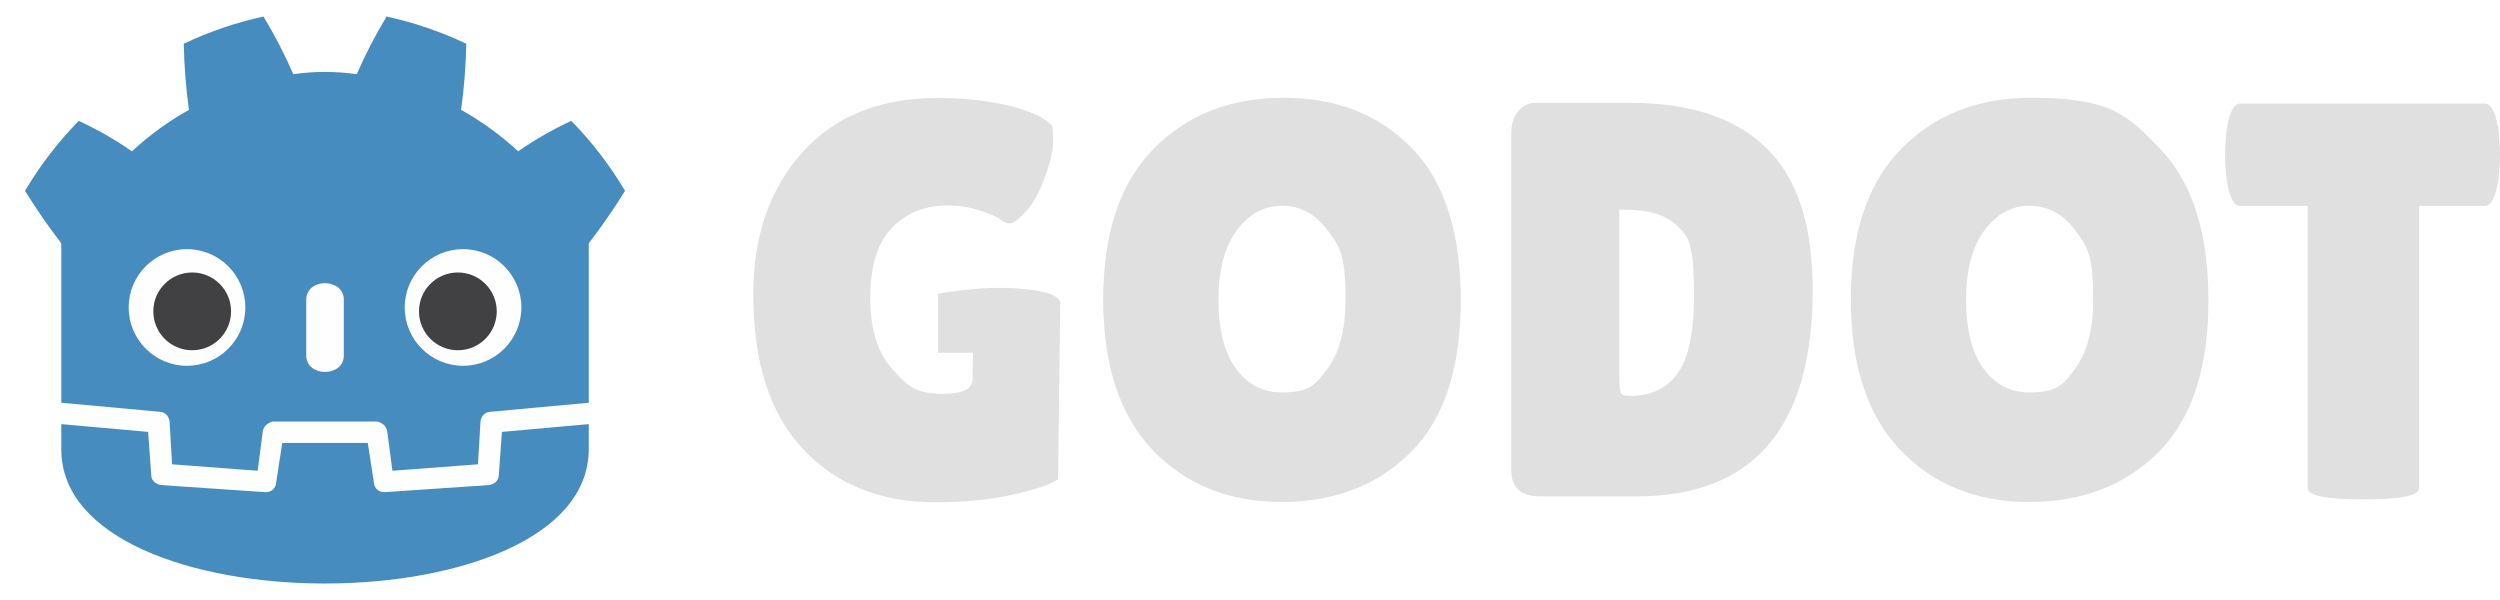
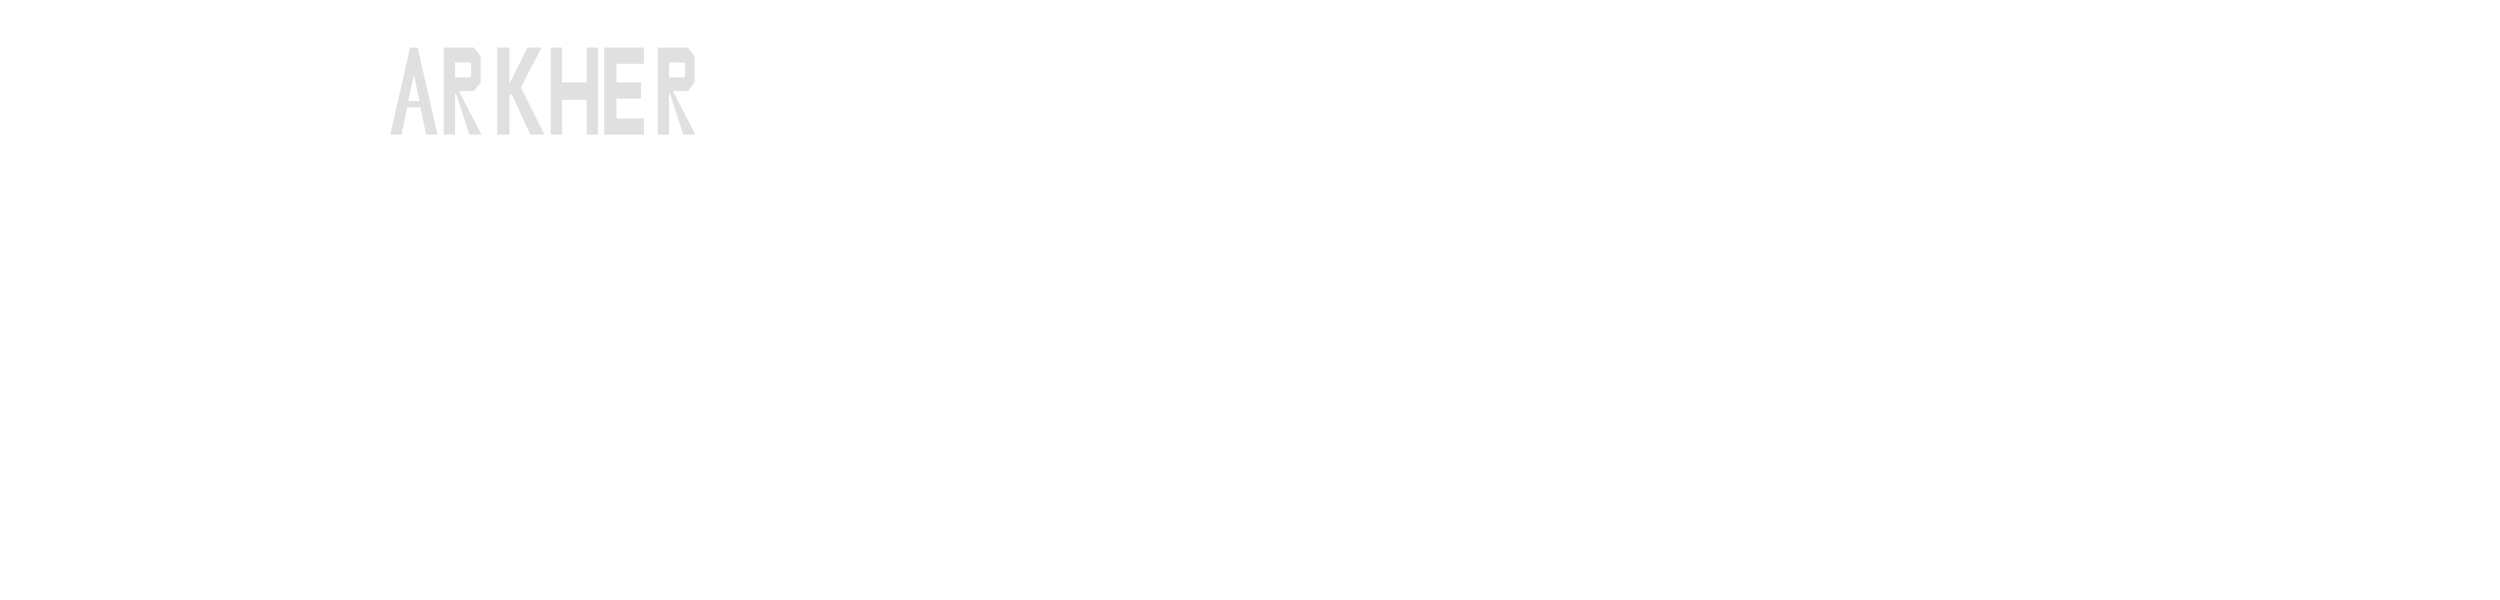
- <svg xmlns="http://www.w3.org/2000/svg" width="100" height="24" stroke-linejoin="round">
-   <path fill="#e0e0e0" d="M40.122 11.514c-1.211-.019-2.597.234-2.597.234v2.364h1.393l-.015 1.052q0 .587-1.159.587c-1.159 0-1.454-.328-2.045-.979q-.89-.98-.889-2.867 0-1.89.865-2.79.866-.899 2.261-.899c.411.003.821.067 1.214.191q.63.192.844.358.212.172.405.17.19 0 .616-.45.43-.45.767-1.359c.224-.61.337-1.076.337-1.407a6 6 0 0 0-.023-.674q-.47-.517-1.744-.821-1.268-.305-2.844-.304-3.463 0-5.419 2.181-1.957 2.182-1.957 5.668 0 4.094 2.001 6.207 2.002 2.114 5.263 2.113 1.754 0 3.114-.303 1.361-.303 1.811-.619l.09-7.038c0-.408-1.079-.594-2.289-.615M51.279 8.23q-1.078 0-1.81.989-.73.99-.731 2.776 0 1.79.698 2.745.697.957 1.832.957c1.135 0 1.372-.323 1.844-.969q.709-.966.709-2.766c0-1.8-.244-2.122-.731-2.767q-.73-.965-1.811-.965m-.011 11.85q-3.16 0-5.15-2.067-1.989-2.07-1.989-6.039 0-3.97 2.011-6.017 2.014-2.046 5.196-2.046 3.183-.001 5.138 2.014 1.958 2.013 1.957 6.094t-2.001 6.073q-2.002 1.988-5.162 1.988M64.77 8.386v6.727q0 .47.068.595c.068.125.18.124.404.124q1.238 0 1.879-.923.641-.921.64-3.069c-.001-2.148-.222-2.366-.663-2.799q-.664-.654-2.103-.655zm-4.317 10.436V5.33q0-.563.282-.891a.92.92 0 0 1 .73-.326h3.756q3.575 0 5.429 1.801 1.857 1.798 1.857 5.666 0 8.276-7.063 8.276h-3.845q-1.146 0-1.147-1.034M81.186 8.23q-1.08 0-1.812.989-.73.99-.73 2.776 0 1.79.697 2.745.697.957 1.833.957c1.136 0 1.372-.323 1.844-.969q.709-.966.709-2.766c0-1.8-.244-2.122-.731-2.767q-.73-.965-1.81-.965m-.012 11.85q-3.16 0-5.15-2.067-1.99-2.07-1.99-6.039 0-3.97 2.012-6.017 2.014-2.046 5.196-2.046c3.182 0 3.834.67 5.138 2.014q1.957 2.013 1.957 6.094t-2.002 6.073q-2.001 1.988-5.161 1.988m15.587-.552q0 .448-2.226.449-2.227-.001-2.228-.449V8.238h-2.698q-.382 0-.539-1.036a7 7 0 0 1-.066-1.011q0-.517.065-1.012c.105-.688.285-1.036.54-1.036h9.783q.382.001.541 1.036a7.7 7.7 0 0 1 0 2.023q-.16 1.036-.541 1.036h-2.631z" />
-   <g fill="#fefefe" transform="translate(-.27 -1.335)scale(.02592)">
-     <path d="M105 673v33q407 354 814 0v-33z" />
-     <path fill="#478cbf" d="m105 673 152 14q12 1 15 14l4 67 132 10 8-61q2-11 15-15h162q13 4 15 15l8 61 132-10 4-67q3-13 15-14l152-14V427q30-39 56-81-35-59-83-108-43 20-82 47-40-37-88-64 7-51 8-102-59-28-123-42-26 43-46 89-49-7-98 0-20-46-46-89-64 14-123 42 1 51 8 102-48 27-88 64-39-27-82-47-48 49-83 108 26 42 56 81zm0 33v39c0 276 813 276 814 0v-39l-134 12-5 69q-2 10-14 13l-162 11q-12 0-16-11l-10-65H446l-10 65q-4 11-16 11l-162-11q-12-3-14-13l-5-69z" />
-     <path d="M483 600c0 34 58 34 58 0v-86c0-34-58-34-58 0z" />
-     <circle cx="725" cy="526" r="90" />
-     <circle cx="299" cy="526" r="90" />
-   </g>
-   <g fill="#414042" transform="translate(-.27 -1.335)scale(.02592)">
-     <circle cx="307" cy="532" r="60" />
-     <circle cx="717" cy="532" r="60" />
+ <svg xmlns="http://www.w3.org/2000/svg" width="100" height="24" viewBox="-8 -12 512 164" fill="#e0e0e0">
+   <g transform="translate(13,1) scale(0.17)">
+     <path fill-rule="evenodd" d="M42 0L58 0L100 140L76 140L64 96L36 96L24 140L0 140Z M50 44L62 86L38 86Z" transform="translate(0,0) scale(0.76,1)" />
+     <path fill-rule="evenodd" d="M0 0L64 0L78 14L78 56L64 70L32 70L80 140L54 140L26 74L24 74L24 140L0 140Z M24 24L56 24L58 26L58 46L56 48L24 48Z" transform="translate(86,0) scale(0.76,1)" />
+     <path d="M0 0L26 0L26 58L64 0L94 0L50 64L100 140L70 140L30 74L26 78L26 140L0 140Z" transform="translate(172,0) scale(0.76,1)" />
+     <path d="M0 0L24 0L24 56L76 56L76 0L100 0L100 140L76 140L76 84L24 84L24 140L0 140Z" transform="translate(258,0) scale(0.76,1)" />
+     <path d="M0 0L84 0L84 26L26 26L26 56L78 56L78 82L26 82L26 114L84 114L84 140L0 140Z" transform="translate(344,0) scale(0.76,1)" />
+     <path fill-rule="evenodd" d="M0 0L64 0L78 14L78 56L64 70L32 70L80 140L54 140L26 74L24 74L24 140L0 140Z M24 24L56 24L58 26L58 46L56 48L24 48Z" transform="translate(430,0) scale(0.76,1)" />
  </g>
</svg>
